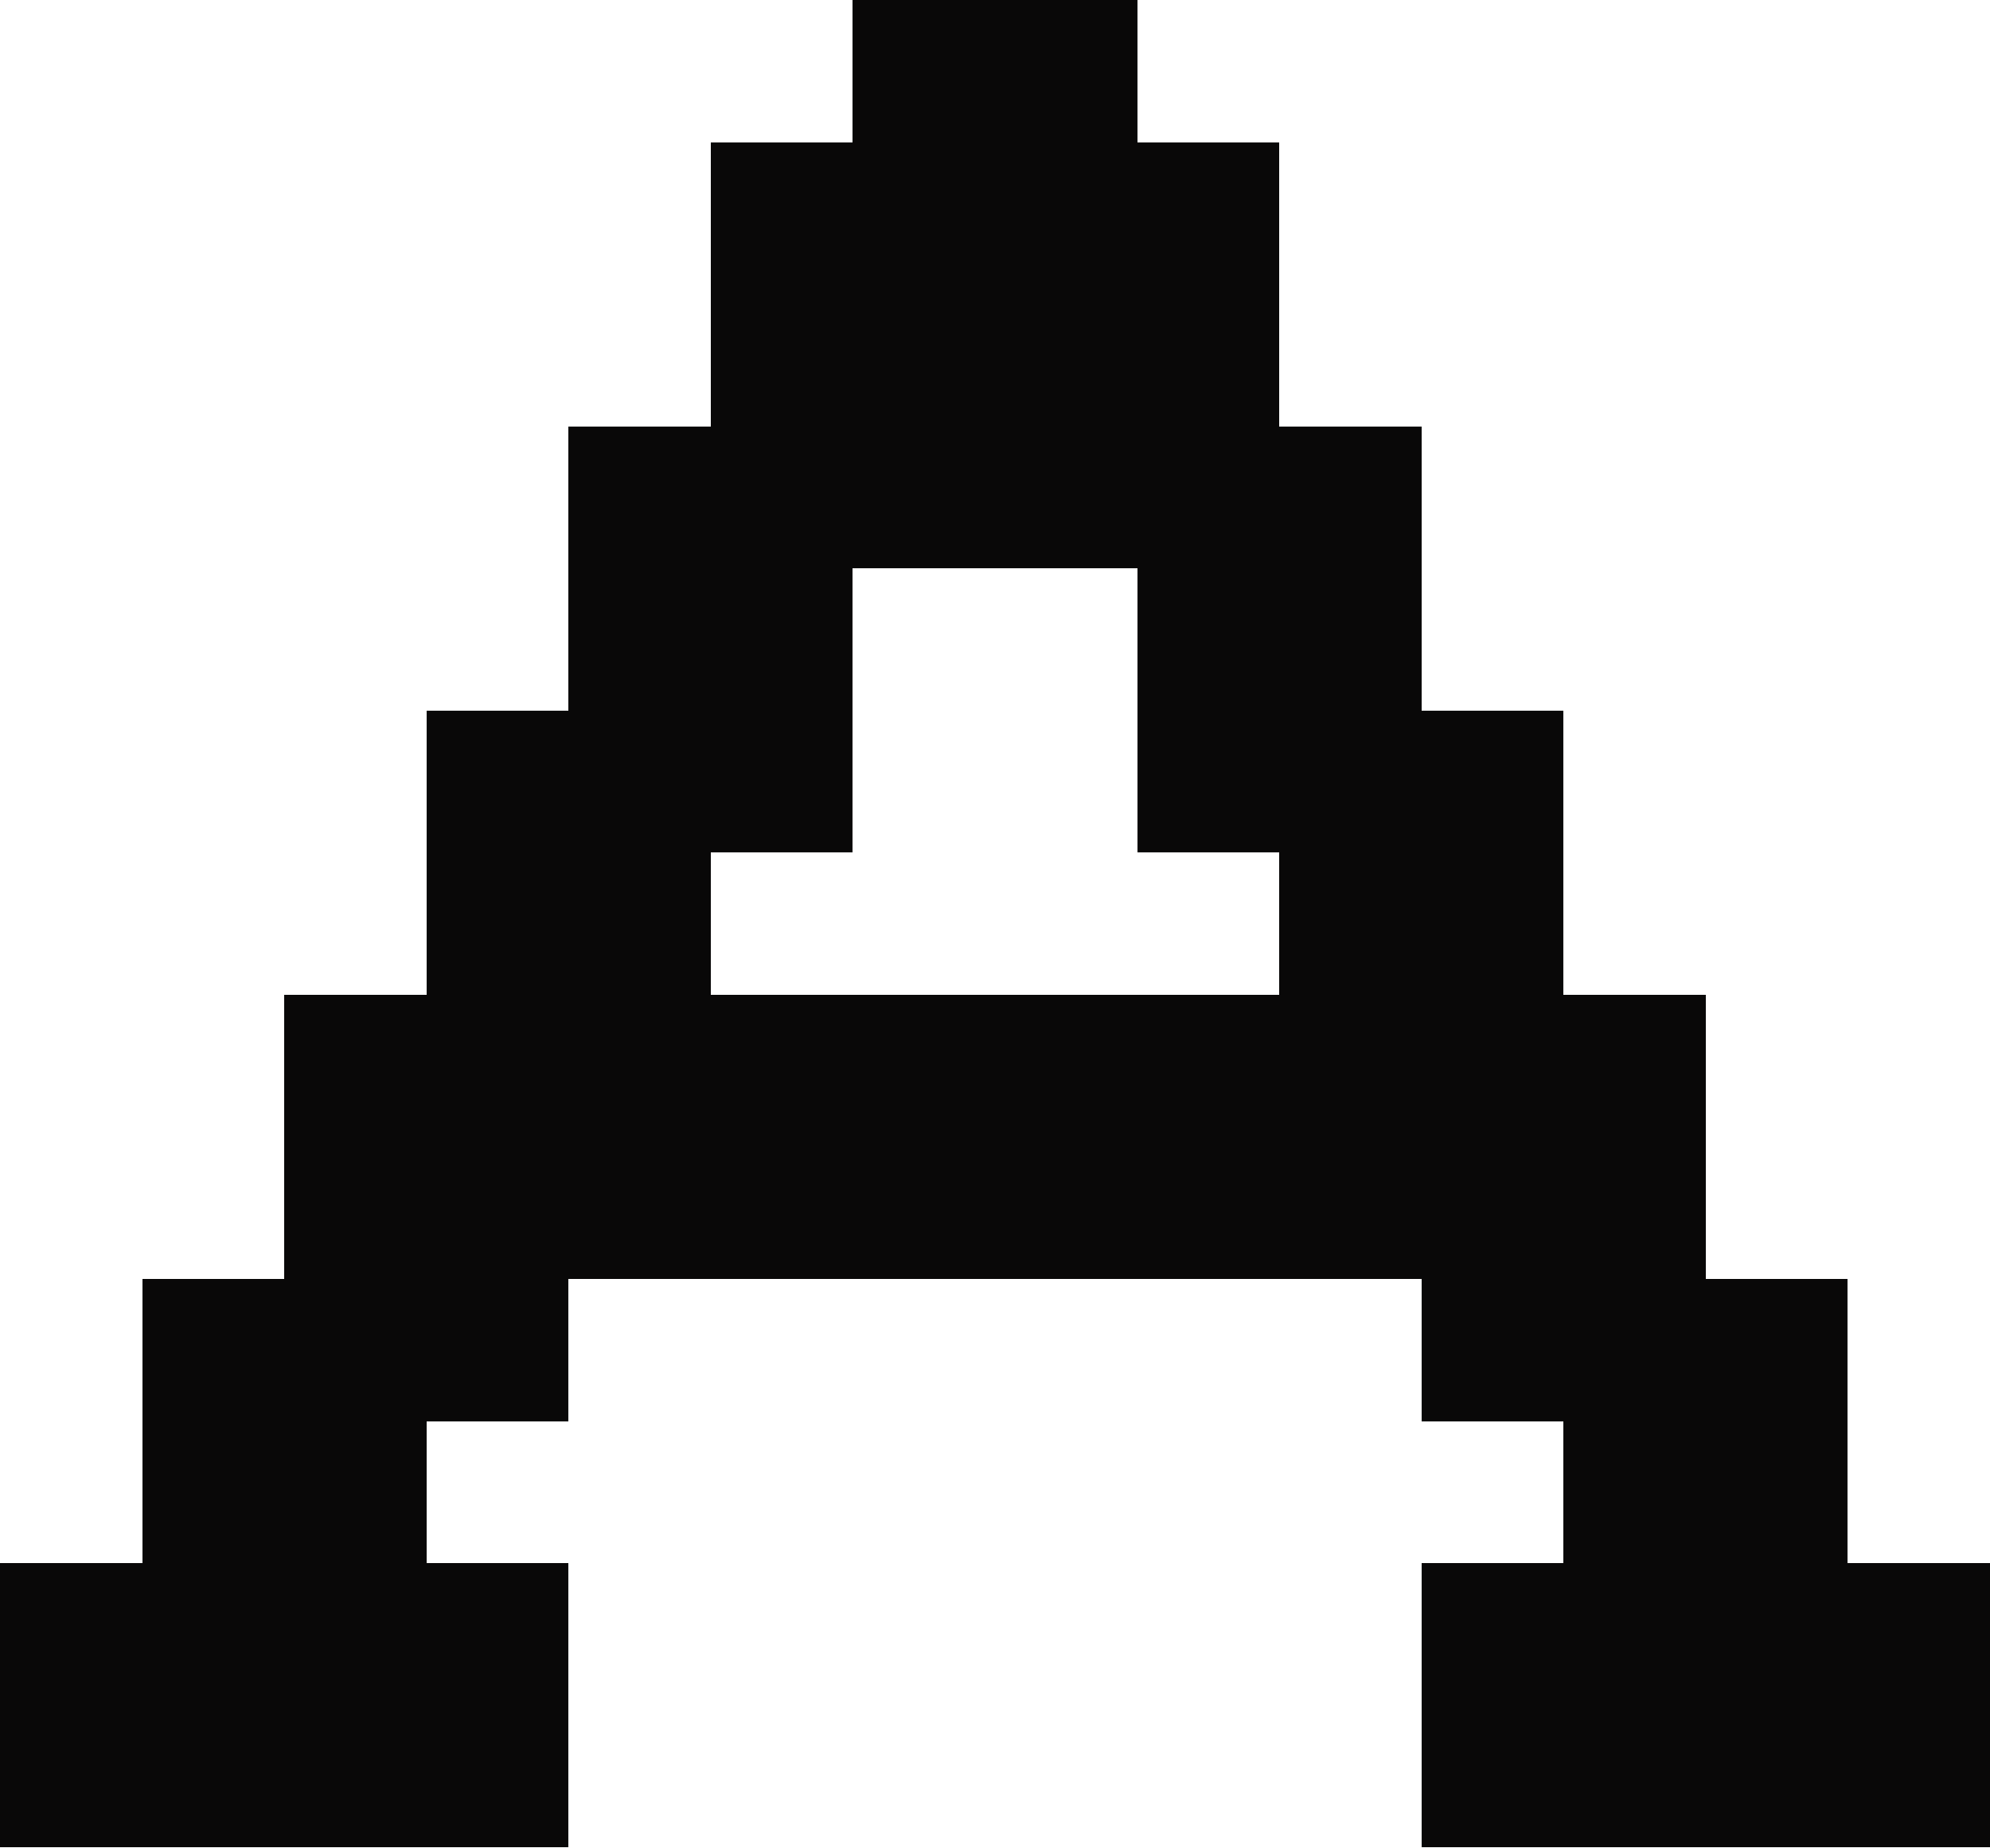
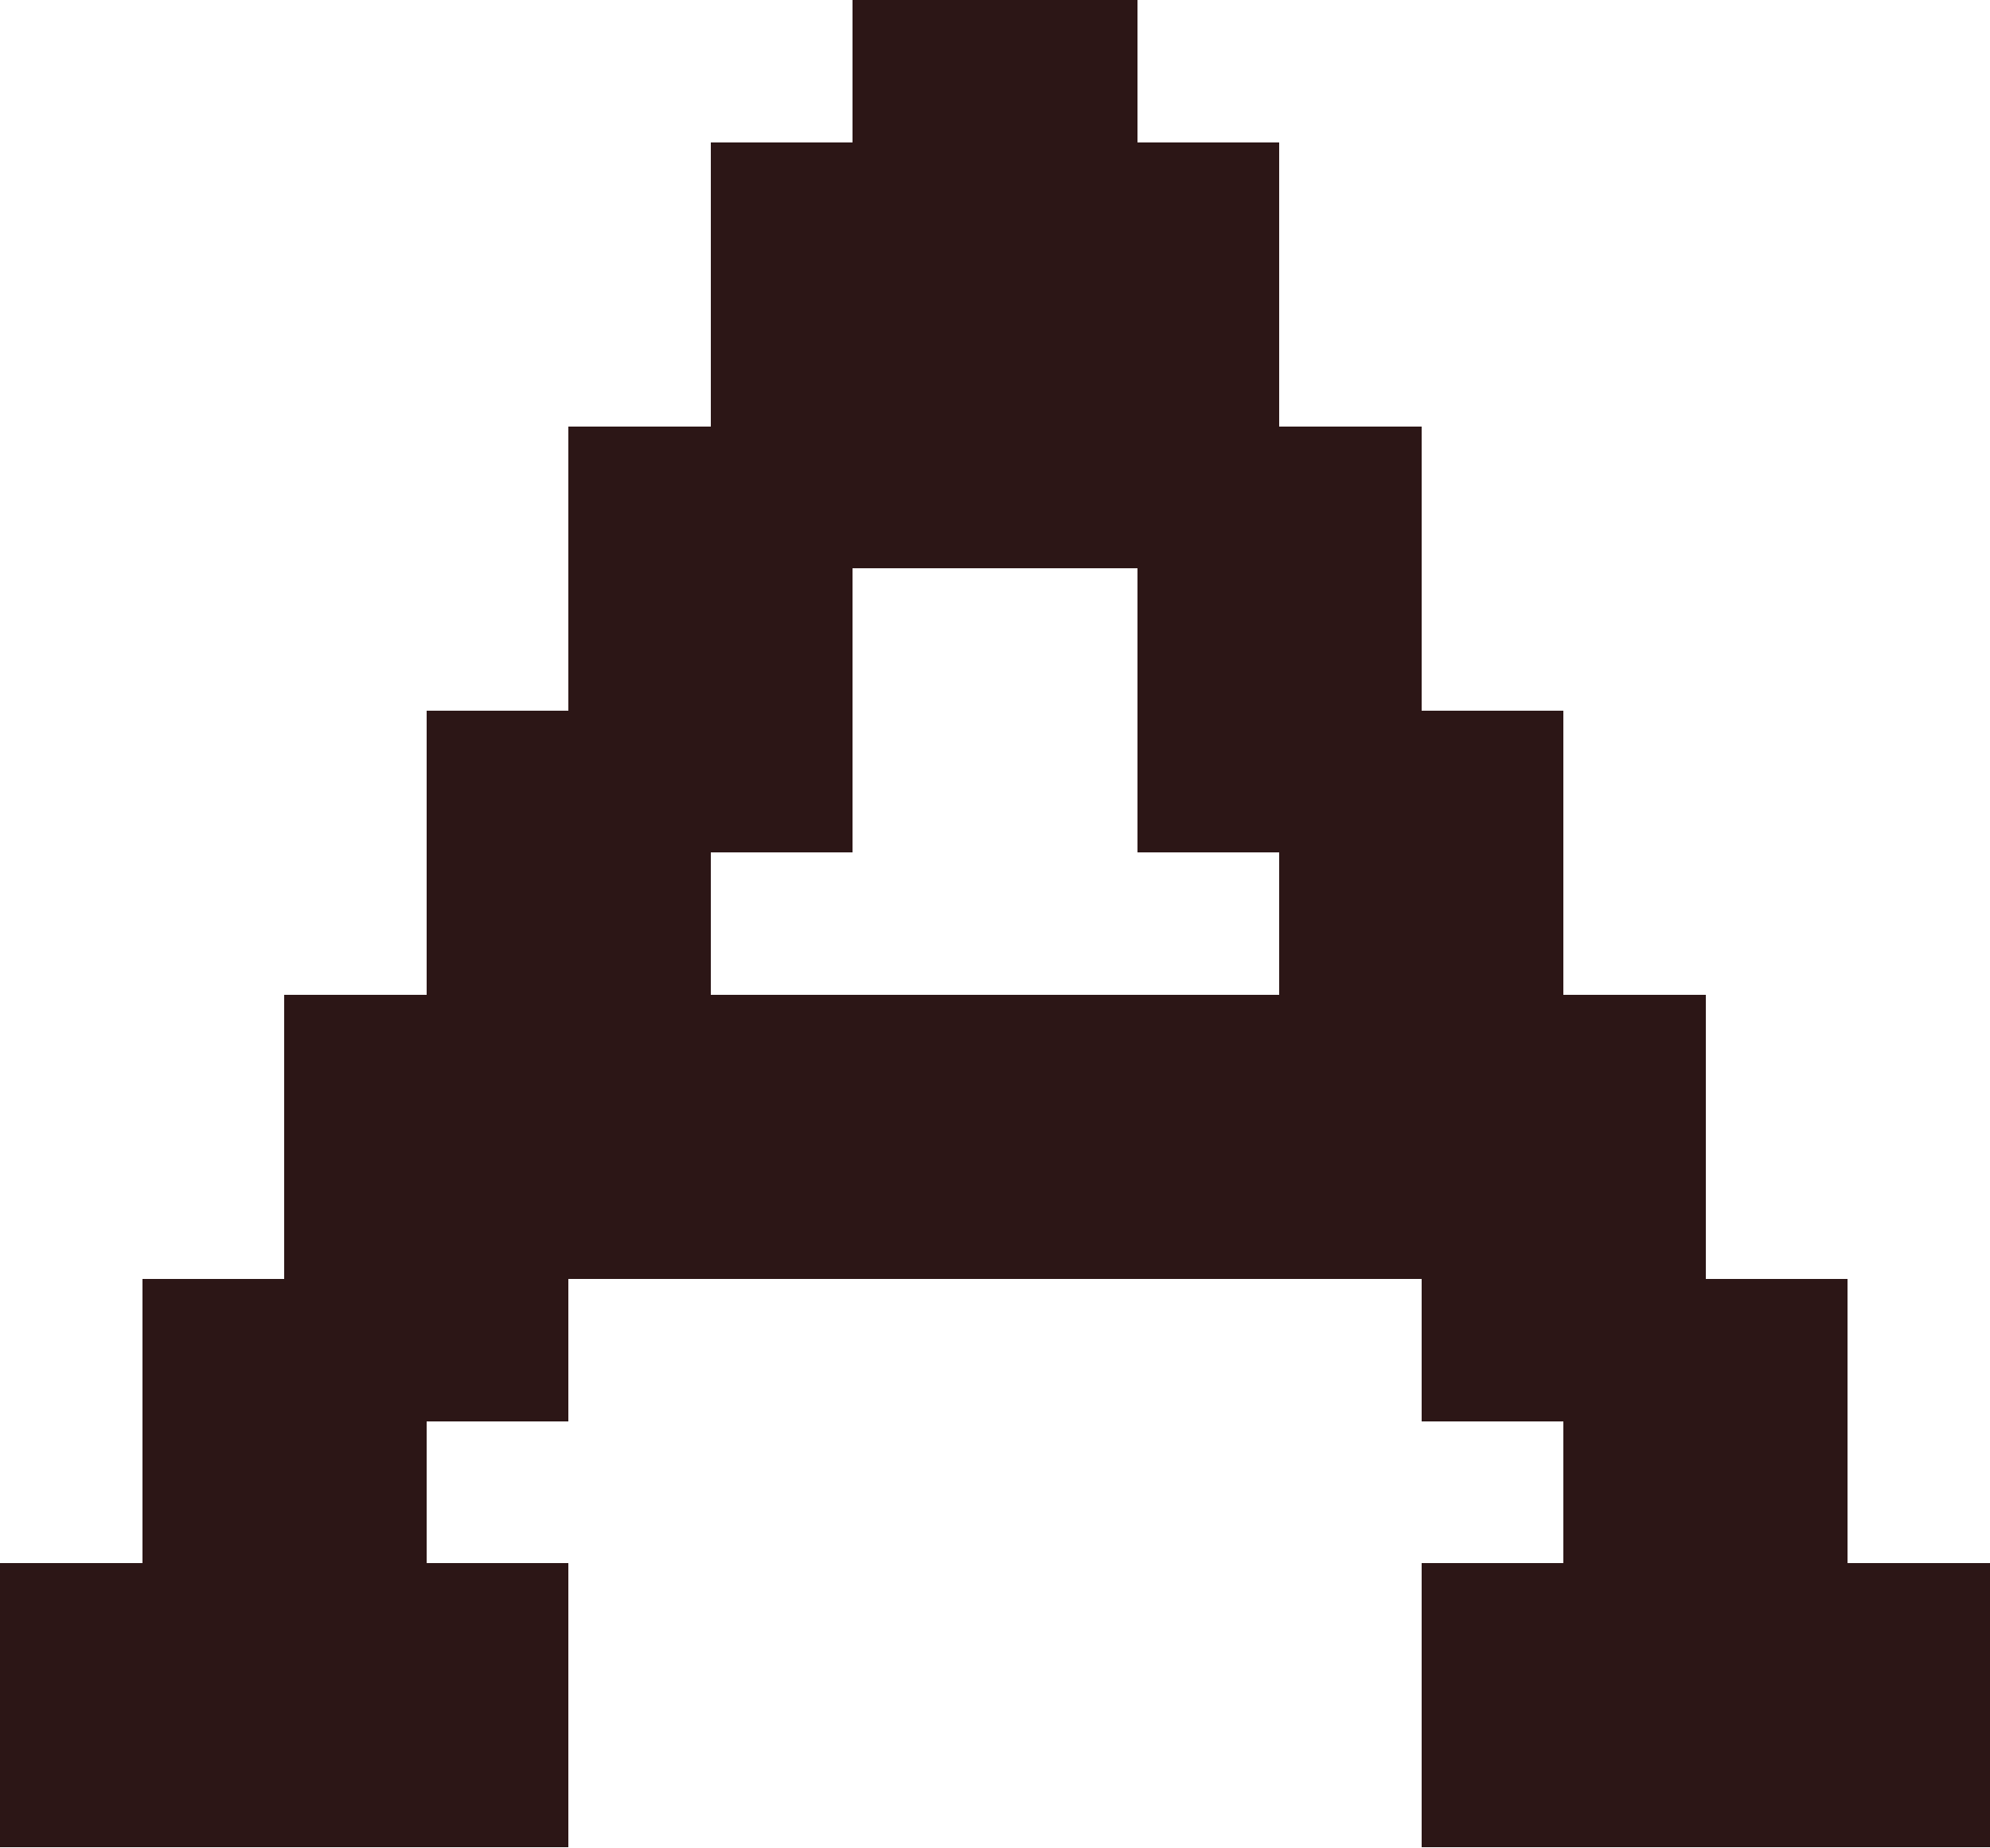
<svg xmlns="http://www.w3.org/2000/svg" version="1.1" width="14" height="13" shape-rendering="crispEdges">
-   <rect x="6" y="0" width="1" height="1" fill="#090808" />
-   <rect x="7" y="0" width="1" height="1" fill="#090808" />
-   <rect x="5" y="1" width="1" height="1" fill="#090808" />
-   <rect x="6" y="1" width="1" height="1" fill="#090808" />
-   <rect x="7" y="1" width="1" height="1" fill="#090808" />
-   <rect x="8" y="1" width="1" height="1" fill="#090808" />
-   <rect x="5" y="2" width="1" height="1" fill="#090808" />
-   <rect x="6" y="2" width="1" height="1" fill="#090808" />
-   <rect x="7" y="2" width="1" height="1" fill="#090808" />
-   <rect x="8" y="2" width="1" height="1" fill="#090808" />
-   <rect x="4" y="3" width="1" height="1" fill="#090808" />
-   <rect x="5" y="3" width="1" height="1" fill="#090808" />
-   <rect x="6" y="3" width="1" height="1" fill="#090808" />
-   <rect x="7" y="3" width="1" height="1" fill="#090808" />
-   <rect x="8" y="3" width="1" height="1" fill="#090808" />
-   <rect x="9" y="3" width="1" height="1" fill="#090808" />
-   <rect x="4" y="4" width="1" height="1" fill="#090808" />
-   <rect x="5" y="4" width="1" height="1" fill="#090808" />
-   <rect x="8" y="4" width="1" height="1" fill="#090808" />
-   <rect x="9" y="4" width="1" height="1" fill="#090808" />
-   <rect x="3" y="5" width="1" height="1" fill="#090808" />
-   <rect x="4" y="5" width="1" height="1" fill="#090808" />
-   <rect x="5" y="5" width="1" height="1" fill="#090808" />
-   <rect x="8" y="5" width="1" height="1" fill="#090808" />
-   <rect x="9" y="5" width="1" height="1" fill="#090808" />
-   <rect x="10" y="5" width="1" height="1" fill="#090808" />
-   <rect x="3" y="6" width="1" height="1" fill="#090808" />
-   <rect x="4" y="6" width="1" height="1" fill="#090808" />
-   <rect x="9" y="6" width="1" height="1" fill="#090808" />
-   <rect x="10" y="6" width="1" height="1" fill="#090808" />
-   <rect x="2" y="7" width="1" height="1" fill="#090808" />
-   <rect x="3" y="7" width="1" height="1" fill="#090808" />
-   <rect x="4" y="7" width="1" height="1" fill="#090808" />
-   <rect x="5" y="7" width="1" height="1" fill="#090808" />
-   <rect x="6" y="7" width="1" height="1" fill="#090808" />
-   <rect x="7" y="7" width="1" height="1" fill="#090808" />
-   <rect x="8" y="7" width="1" height="1" fill="#090808" />
-   <rect x="9" y="7" width="1" height="1" fill="#090808" />
-   <rect x="10" y="7" width="1" height="1" fill="#090808" />
-   <rect x="11" y="7" width="1" height="1" fill="#090808" />
-   <rect x="2" y="8" width="1" height="1" fill="#090808" />
-   <rect x="3" y="8" width="1" height="1" fill="#090808" />
-   <rect x="4" y="8" width="1" height="1" fill="#090808" />
-   <rect x="5" y="8" width="1" height="1" fill="#090808" />
-   <rect x="6" y="8" width="1" height="1" fill="#090808" />
-   <rect x="7" y="8" width="1" height="1" fill="#090808" />
-   <rect x="8" y="8" width="1" height="1" fill="#090808" />
-   <rect x="9" y="8" width="1" height="1" fill="#090808" />
-   <rect x="10" y="8" width="1" height="1" fill="#090808" />
-   <rect x="11" y="8" width="1" height="1" fill="#090808" />
-   <rect x="1" y="9" width="1" height="1" fill="#090808" />
-   <rect x="2" y="9" width="1" height="1" fill="#090808" />
-   <rect x="3" y="9" width="1" height="1" fill="#090808" />
-   <rect x="10" y="9" width="1" height="1" fill="#090808" />
-   <rect x="11" y="9" width="1" height="1" fill="#090808" />
-   <rect x="12" y="9" width="1" height="1" fill="#090808" />
-   <rect x="1" y="10" width="1" height="1" fill="#090808" />
-   <rect x="2" y="10" width="1" height="1" fill="#090808" />
-   <rect x="11" y="10" width="1" height="1" fill="#090808" />
-   <rect x="12" y="10" width="1" height="1" fill="#090808" />
-   <rect x="0" y="11" width="1" height="1" fill="#090808" />
-   <rect x="1" y="11" width="1" height="1" fill="#090808" />
-   <rect x="2" y="11" width="1" height="1" fill="#090808" />
-   <rect x="3" y="11" width="1" height="1" fill="#090808" />
-   <rect x="10" y="11" width="1" height="1" fill="#090808" />
-   <rect x="11" y="11" width="1" height="1" fill="#090808" />
-   <rect x="12" y="11" width="1" height="1" fill="#090808" />
-   <rect x="13" y="11" width="1" height="1" fill="#090808" />
-   <rect x="0" y="12" width="1" height="1" fill="#090808" />
-   <rect x="1" y="12" width="1" height="1" fill="#090808" />
-   <rect x="2" y="12" width="1" height="1" fill="#090808" />
-   <rect x="3" y="12" width="1" height="1" fill="#090808" />
-   <rect x="10" y="12" width="1" height="1" fill="#090808" />
-   <rect x="11" y="12" width="1" height="1" fill="#090808" />
-   <rect x="12" y="12" width="1" height="1" fill="#090808" />
-   <rect x="13" y="12" width="1" height="1" fill="#090808" />
+   <rect x="6" y="0" width="1" height="1" fill="#2C1616" />
+   <rect x="7" y="0" width="1" height="1" fill="#2C1616" />
+   <rect x="5" y="1" width="1" height="1" fill="#2C1616" />
+   <rect x="6" y="1" width="1" height="1" fill="#2C1616" />
+   <rect x="7" y="1" width="1" height="1" fill="#2C1616" />
+   <rect x="8" y="1" width="1" height="1" fill="#2C1616" />
+   <rect x="5" y="2" width="1" height="1" fill="#2C1616" />
+   <rect x="6" y="2" width="1" height="1" fill="#2C1616" />
+   <rect x="7" y="2" width="1" height="1" fill="#2C1616" />
+   <rect x="8" y="2" width="1" height="1" fill="#2C1616" />
+   <rect x="4" y="3" width="1" height="1" fill="#2C1616" />
+   <rect x="5" y="3" width="1" height="1" fill="#2C1616" />
+   <rect x="6" y="3" width="1" height="1" fill="#2C1616" />
+   <rect x="7" y="3" width="1" height="1" fill="#2C1616" />
+   <rect x="8" y="3" width="1" height="1" fill="#2C1616" />
+   <rect x="9" y="3" width="1" height="1" fill="#2C1616" />
+   <rect x="4" y="4" width="1" height="1" fill="#2C1616" />
+   <rect x="5" y="4" width="1" height="1" fill="#2C1616" />
+   <rect x="8" y="4" width="1" height="1" fill="#2C1616" />
+   <rect x="9" y="4" width="1" height="1" fill="#2C1616" />
+   <rect x="3" y="5" width="1" height="1" fill="#2C1616" />
+   <rect x="4" y="5" width="1" height="1" fill="#2C1616" />
+   <rect x="5" y="5" width="1" height="1" fill="#2C1616" />
+   <rect x="8" y="5" width="1" height="1" fill="#2C1616" />
+   <rect x="9" y="5" width="1" height="1" fill="#2C1616" />
+   <rect x="10" y="5" width="1" height="1" fill="#2C1616" />
+   <rect x="3" y="6" width="1" height="1" fill="#2C1616" />
+   <rect x="4" y="6" width="1" height="1" fill="#2C1616" />
+   <rect x="9" y="6" width="1" height="1" fill="#2C1616" />
+   <rect x="10" y="6" width="1" height="1" fill="#2C1616" />
+   <rect x="2" y="7" width="1" height="1" fill="#2C1616" />
+   <rect x="3" y="7" width="1" height="1" fill="#2C1616" />
+   <rect x="4" y="7" width="1" height="1" fill="#2C1616" />
+   <rect x="5" y="7" width="1" height="1" fill="#2C1616" />
+   <rect x="6" y="7" width="1" height="1" fill="#2C1616" />
+   <rect x="7" y="7" width="1" height="1" fill="#2C1616" />
+   <rect x="8" y="7" width="1" height="1" fill="#2C1616" />
+   <rect x="9" y="7" width="1" height="1" fill="#2C1616" />
+   <rect x="10" y="7" width="1" height="1" fill="#2C1616" />
+   <rect x="11" y="7" width="1" height="1" fill="#2C1616" />
+   <rect x="2" y="8" width="1" height="1" fill="#2C1616" />
+   <rect x="3" y="8" width="1" height="1" fill="#2C1616" />
+   <rect x="4" y="8" width="1" height="1" fill="#2C1616" />
+   <rect x="5" y="8" width="1" height="1" fill="#2C1616" />
+   <rect x="6" y="8" width="1" height="1" fill="#2C1616" />
+   <rect x="7" y="8" width="1" height="1" fill="#2C1616" />
+   <rect x="8" y="8" width="1" height="1" fill="#2C1616" />
+   <rect x="9" y="8" width="1" height="1" fill="#2C1616" />
+   <rect x="10" y="8" width="1" height="1" fill="#2C1616" />
+   <rect x="11" y="8" width="1" height="1" fill="#2C1616" />
+   <rect x="1" y="9" width="1" height="1" fill="#2C1616" />
+   <rect x="2" y="9" width="1" height="1" fill="#2C1616" />
+   <rect x="3" y="9" width="1" height="1" fill="#2C1616" />
+   <rect x="10" y="9" width="1" height="1" fill="#2C1616" />
+   <rect x="11" y="9" width="1" height="1" fill="#2C1616" />
+   <rect x="12" y="9" width="1" height="1" fill="#2C1616" />
+   <rect x="1" y="10" width="1" height="1" fill="#2C1616" />
+   <rect x="2" y="10" width="1" height="1" fill="#2C1616" />
+   <rect x="11" y="10" width="1" height="1" fill="#2C1616" />
+   <rect x="12" y="10" width="1" height="1" fill="#2C1616" />
+   <rect x="0" y="11" width="1" height="1" fill="#2C1616" />
+   <rect x="1" y="11" width="1" height="1" fill="#2C1616" />
+   <rect x="2" y="11" width="1" height="1" fill="#2C1616" />
+   <rect x="3" y="11" width="1" height="1" fill="#2C1616" />
+   <rect x="10" y="11" width="1" height="1" fill="#2C1616" />
+   <rect x="11" y="11" width="1" height="1" fill="#2C1616" />
+   <rect x="12" y="11" width="1" height="1" fill="#2C1616" />
+   <rect x="13" y="11" width="1" height="1" fill="#2C1616" />
+   <rect x="0" y="12" width="1" height="1" fill="#2C1616" />
+   <rect x="1" y="12" width="1" height="1" fill="#2C1616" />
+   <rect x="2" y="12" width="1" height="1" fill="#2C1616" />
+   <rect x="3" y="12" width="1" height="1" fill="#2C1616" />
+   <rect x="10" y="12" width="1" height="1" fill="#2C1616" />
+   <rect x="11" y="12" width="1" height="1" fill="#2C1616" />
+   <rect x="12" y="12" width="1" height="1" fill="#2C1616" />
+   <rect x="13" y="12" width="1" height="1" fill="#2C1616" />
</svg>
